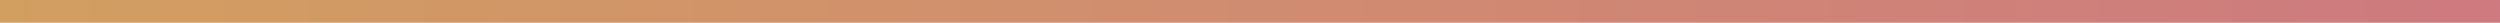
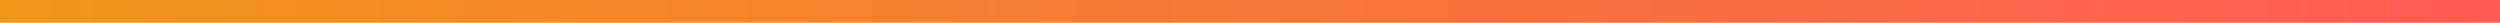
<svg xmlns="http://www.w3.org/2000/svg" width="440px" height="4px" viewBox="0 0 440 4" version="1.1">
  <defs>
    <linearGradient x1="0%" y1="50%" x2="100.911%" y2="50%" id="linearGradient-1">
-       <stop stop-color="#d29f60" offset="0%" />
-       <stop stop-color="#ce7980" offset="100%" />
+       <stop stop-color="#f09719" offset="0%" />
+       <stop stop-color="#fe5955" offset="100%" />
    </linearGradient>
  </defs>
  <g id="Landing" stroke="none" stroke-width="1" fill="none" fill-rule="evenodd">
    <g id="Desktop" transform="translate(-65, -2502)" fill="url(#linearGradient-1)">
      <g id="Team" transform="translate(64, 2438)">
        <g id="Title">
          <rect id="Rectangle-4" x="1" y="64" width="440" height="4" />
        </g>
      </g>
    </g>
  </g>
</svg>
